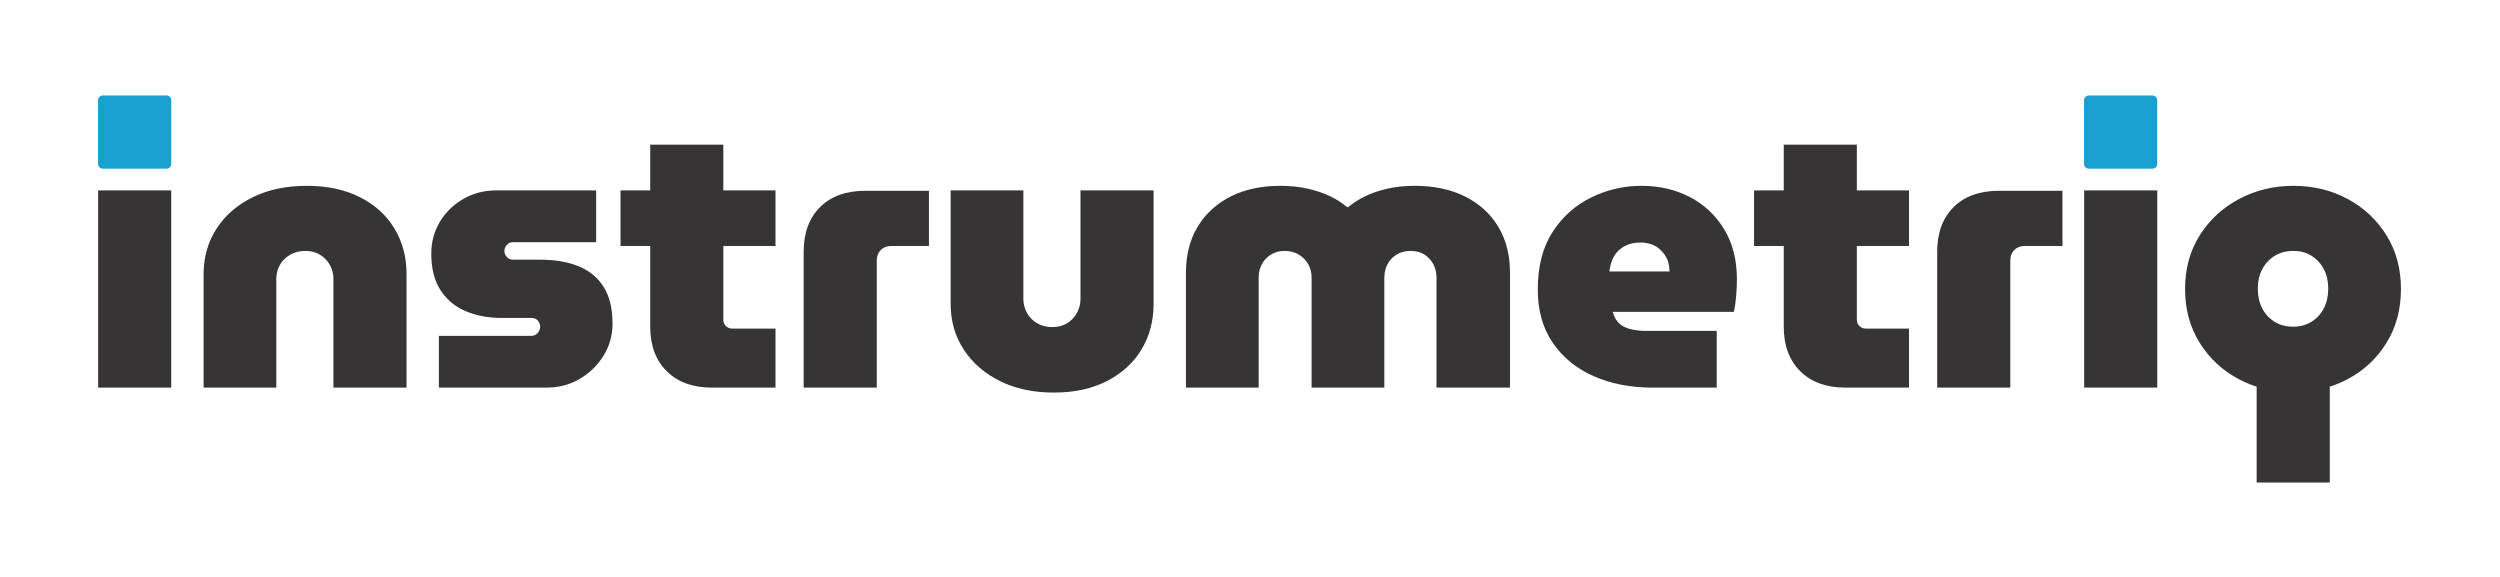
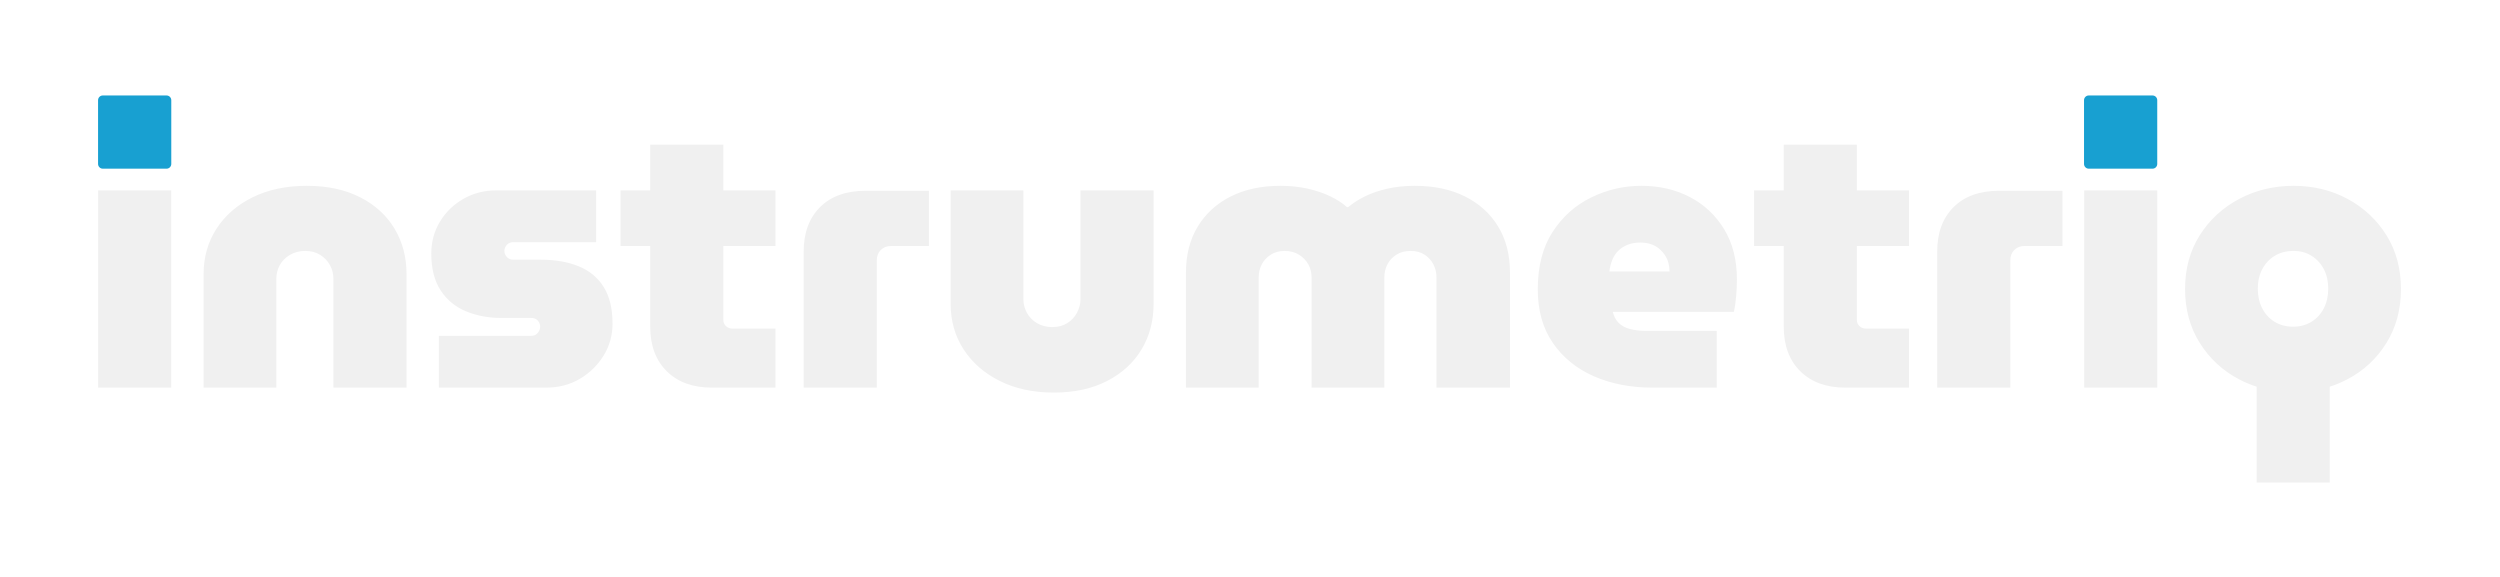
<svg xmlns="http://www.w3.org/2000/svg" xml:space="preserve" width="260mm" height="60mm" version="1.1" shape-rendering="geometricPrecision" text-rendering="geometricPrecision" image-rendering="optimizeQuality" fill-rule="evenodd" clip-rule="evenodd" viewBox="0 0 26000 6000">
  <g id="Layer_x0020_1">
-     <path fill="#373435" fill-rule="nonzero" d="M1020.44 4031.3l0 -2051.25 760.31 0 0 2051.25 -760.31 0zm1096.91 0l0 -1180.06c0,-176.88 44.87,-334.62 134.62,-473.2 89.75,-138.61 215.17,-247.51 376.22,-326.69 161.01,-79.21 348.44,-118.81 562.28,-118.81 213.83,0 398.61,39.6 554.41,118.81 155.74,79.18 275.19,188.08 358.35,326.69 83.17,138.58 124.73,296.32 124.73,473.2l0 1180.06 -760.3 0 0 -1132.54c0,-50.15 -11.88,-97.02 -35.64,-140.59 -23.75,-43.54 -57.41,-79.18 -100.98,-106.91 -43.55,-27.72 -95.7,-41.58 -156.41,-41.58 -60.73,0 -114.17,13.86 -160.37,41.58 -46.19,27.73 -81.18,63.37 -104.95,106.91 -23.76,43.57 -35.63,90.44 -35.63,140.59l0 1132.54 -756.33 0zm2447.21 0l0 -538.55 958.3 0c21.11,0 38.26,-4.63 51.49,-13.87 13.17,-9.23 23.74,-21.11 31.67,-35.62 7.91,-14.54 11.88,-29.71 11.88,-45.57 0,-15.82 -3.97,-31.02 -11.88,-45.54 -7.93,-14.51 -18.5,-25.72 -31.67,-33.65 -13.23,-7.91 -30.38,-11.87 -51.49,-11.87l-308.88 0c-134.64,0 -257.4,-23.1 -368.27,-69.3 -110.87,-46.2 -198.66,-118.8 -263.33,-217.79 -64.67,-99.01 -97.02,-226.38 -97.02,-382.13 0,-121.44 29.69,-231.65 89.08,-330.65 59.41,-99.01 140.58,-178.2 243.55,-237.6 102.95,-59.41 216.48,-89.11 340.55,-89.11l1041.45 0 0 538.54 -863.24 0c-26.41,0 -48.18,9.24 -65.35,27.72 -17.14,18.49 -25.75,39.61 -25.75,63.37 0,23.77 8.61,44.88 25.75,63.35 17.17,18.49 38.94,27.72 65.35,27.72l285.1 0c153.12,0 285.77,23.12 397.97,69.3 112.21,46.2 198.67,118.15 259.37,215.82 60.73,97.68 91.09,224.39 91.09,380.15 0,121.43 -31.03,232.32 -93.07,332.65 -62.03,100.3 -144.53,180.82 -247.47,241.56 -102.99,60.71 -219.14,91.07 -348.48,91.07l-1116.7 0zm2839.27 0c-198.01,0 -354.42,-56.76 -469.26,-170.29 -114.84,-113.51 -172.25,-267.96 -172.25,-463.32l0 -839.49 -308.89 0 0 -578.15 308.89 0 0 -475.19 760.3 0 0 475.19 542.52 0 0 578.15 -542.52 0 0 768.23c0,26.39 9.22,48.17 27.71,65.34 18.48,17.15 40.93,25.74 67.32,25.74l447.49 0 0 613.79 -661.31 0zm954.33 0l0 -1413.7c0,-195.35 56.76,-349.79 170.27,-463.32 113.53,-113.51 271.92,-170.28 475.18,-170.28l657.35 0 0 574.2 -392.04 0c-44.85,0 -81.17,13.86 -108.89,41.57 -27.71,27.73 -41.57,64.01 -41.57,108.9l0 1322.63 -760.3 0zm2601.65 51.47c-213.83,0 -401.26,-40.26 -562.3,-120.78 -161.04,-80.52 -286.45,-190.09 -376.19,-328.68 -89.77,-138.59 -134.65,-296.31 -134.65,-473.21l0 -1180.05 756.34 0 0 1132.55c0,47.5 11.9,93.7 35.63,138.6 23.77,44.86 58.75,81.17 104.95,108.88 46.2,27.73 99.67,41.58 160.38,41.58 60.71,0 112.86,-13.85 156.42,-41.58 43.57,-27.71 77.21,-64.02 100.98,-108.88 23.75,-44.9 35.65,-91.1 35.65,-138.6l0 -1132.55 760.28 0 0 1180.05c0,176.9 -41.57,334.62 -124.74,473.21 -83.16,138.59 -202.61,248.16 -358.35,328.68 -155.78,80.52 -340.56,120.78 -554.4,120.78zm1374.08 -51.47l0 -1195.92c0,-184.78 40.92,-344.5 122.77,-479.14 81.83,-134.64 196,-238.91 342.52,-312.84 146.53,-73.9 318.79,-110.86 516.78,-110.86 102.95,0 197.99,9.9 285.11,29.69 87.11,19.81 164.99,46.2 233.64,79.2 68.63,33.01 126.7,70.64 174.23,112.85l11.88 0c50.16,-42.21 108.9,-79.84 176.24,-112.85 67.3,-33 144.52,-59.39 231.62,-79.2 87.12,-19.79 182.17,-29.69 285.12,-29.69 200.64,0 374.87,36.96 522.71,110.86 147.83,73.93 262.68,178.2 344.52,312.84 81.83,134.64 122.75,294.36 122.75,479.14l0 1195.92 -764.26 0 0 -1144.44c0,-50.14 -10.57,-95.67 -31.68,-136.59 -21.11,-40.94 -51.49,-74.59 -91.09,-101.01 -39.59,-26.38 -88.41,-39.58 -146.51,-39.58 -58.07,0 -107.57,13.2 -148.49,39.58 -40.93,26.42 -71.93,60.07 -93.07,101.01 -21.1,40.92 -31.67,86.45 -31.67,136.59l0 1144.44 -756.34 0 0 -1144.44c0,-50.14 -11.22,-95.67 -33.66,-136.59 -22.45,-40.94 -54.78,-74.59 -97.01,-101.01 -42.27,-26.38 -92.41,-39.58 -150.47,-39.58 -55.45,0 -103.64,13.2 -144.55,39.58 -40.92,26.42 -71.95,60.07 -93.05,101.01 -21.15,40.92 -31.68,86.45 -31.68,136.59l0 1144.44 -756.36 0zm4854.85 0c-229.66,0 -434.27,-39.62 -613.78,-118.8 -179.52,-79.21 -321.41,-194.7 -425.69,-346.5 -104.28,-151.79 -156.42,-337.26 -156.42,-556.35 0,-240.26 51.49,-439.56 154.44,-597.98 102.98,-158.39 236.94,-277.84 401.93,-358.35 164.99,-80.51 338.59,-120.78 520.73,-120.78 187.44,0 355.73,38.95 504.89,116.81 149.14,77.88 267.95,189.42 356.39,334.61 88.43,145.19 132.64,319.45 132.64,522.73 0,50.13 -2.61,107.57 -7.9,172.24 -5.28,64.69 -13.2,119.46 -23.76,164.35l-1259.26 0c10.56,44.87 30.37,82.48 59.41,112.85 29.05,30.36 68.63,52.13 118.79,65.34 50.16,13.19 106.92,19.79 170.28,19.79l732.58 0 0 590.04 -665.27 0zm-451.42 -1207.79l625.67 0c0,-31.66 -3.96,-62.03 -11.9,-91.06 -7.89,-29.04 -20.44,-56.11 -37.62,-81.19 -17.15,-25.09 -37.6,-47.53 -61.36,-67.32 -23.76,-19.79 -52.14,-34.98 -85.14,-45.52 -33.02,-10.59 -69.32,-15.87 -108.9,-15.87 -50.17,0 -94.38,7.93 -132.67,23.76 -38.26,15.86 -70.62,36.97 -97.01,63.37 -26.4,26.41 -46.85,58.08 -61.37,95.04 -14.52,36.97 -24.42,76.57 -29.7,118.79zm2455.14 1207.79c-198.01,0 -354.42,-56.76 -469.24,-170.29 -114.84,-113.51 -172.27,-267.96 -172.27,-463.32l0 -839.49 -308.87 0 0 -578.15 308.87 0 0 -475.19 760.31 0 0 475.19 542.5 0 0 578.15 -542.5 0 0 768.23c0,26.39 9.24,48.17 27.71,65.34 18.48,17.15 40.92,25.74 67.31,25.74l447.48 0 0 613.79 -661.3 0zm954.35 0l0 -1413.7c0,-195.35 56.74,-349.79 170.25,-463.32 113.54,-113.51 271.92,-170.28 475.2,-170.28l657.35 0 0 574.2 -392.03 0c-44.88,0 -81.19,13.86 -108.91,41.57 -27.71,27.73 -41.55,64.01 -41.55,108.9l0 1322.63 -760.31 0zm1528.52 0l0 -2051.25 760.28 0 0 2051.25 -760.28 0zm1793.82 987.18l0 -996.96c-63.53,-20.36 -124.92,-46.14 -184.14,-77.35 -170.27,-89.76 -306.22,-215.82 -407.85,-378.17 -101.65,-162.35 -152.46,-349.14 -152.46,-560.32 0,-211.21 50.81,-397.31 152.46,-558.35 101.63,-161.04 238.23,-287.1 409.83,-378.17 171.62,-91.08 360.37,-136.62 566.29,-136.62 205.91,0 393.33,45.54 562.31,136.62 168.94,91.07 303.58,217.13 403.89,378.17 100.34,161.04 150.48,347.14 150.48,558.35 0,211.18 -50.14,397.97 -150.48,560.32 -100.31,162.35 -235.6,288.41 -405.89,378.17 -59.22,31.21 -120.6,57 -184.12,77.35l0 996.96 -760.32 0zm380.16 -1620.79c71.27,0 134.65,-17.16 190.08,-51.46 55.42,-34.32 98.32,-81.19 128.69,-140.58 30.36,-59.41 45.53,-127.39 45.53,-203.94 0,-76.56 -15.17,-143.87 -45.53,-201.94 -30.37,-58.08 -72.59,-104.28 -126.72,-138.61 -54.13,-34.32 -116.81,-51.48 -188.08,-51.48 -73.93,0 -138.61,16.49 -194.04,49.51 -55.45,32.99 -98.99,79.19 -130.67,138.58 -31.7,59.42 -47.53,127.38 -47.53,203.94 0,76.55 15.18,144.53 45.52,203.94 30.37,59.39 73.26,106.26 128.71,140.58 55.44,34.3 120.13,51.46 194.04,51.46z" />
+     <path fill="#f0f0f0" fill-rule="nonzero" d="M1020.44 4031.3l0 -2051.25 760.31 0 0 2051.25 -760.31 0zm1096.91 0l0 -1180.06c0,-176.88 44.87,-334.62 134.62,-473.2 89.75,-138.61 215.17,-247.51 376.22,-326.69 161.01,-79.21 348.44,-118.81 562.28,-118.81 213.83,0 398.61,39.6 554.41,118.81 155.74,79.18 275.19,188.08 358.35,326.69 83.17,138.58 124.73,296.32 124.73,473.2l0 1180.06 -760.3 0 0 -1132.54c0,-50.15 -11.88,-97.02 -35.64,-140.59 -23.75,-43.54 -57.41,-79.18 -100.98,-106.91 -43.55,-27.72 -95.7,-41.58 -156.41,-41.58 -60.73,0 -114.17,13.86 -160.37,41.58 -46.19,27.73 -81.18,63.37 -104.95,106.91 -23.76,43.57 -35.63,90.44 -35.63,140.59l0 1132.54 -756.33 0zm2447.21 0l0 -538.55 958.3 0c21.11,0 38.26,-4.63 51.49,-13.87 13.17,-9.23 23.74,-21.11 31.67,-35.62 7.91,-14.54 11.88,-29.71 11.88,-45.57 0,-15.82 -3.97,-31.02 -11.88,-45.54 -7.93,-14.51 -18.5,-25.72 -31.67,-33.65 -13.23,-7.91 -30.38,-11.87 -51.49,-11.87l-308.88 0c-134.64,0 -257.4,-23.1 -368.27,-69.3 -110.87,-46.2 -198.66,-118.8 -263.33,-217.79 -64.67,-99.01 -97.02,-226.38 -97.02,-382.13 0,-121.44 29.69,-231.65 89.08,-330.65 59.41,-99.01 140.58,-178.2 243.55,-237.6 102.95,-59.41 216.48,-89.11 340.55,-89.11l1041.45 0 0 538.54 -863.24 0c-26.41,0 -48.18,9.24 -65.35,27.72 -17.14,18.49 -25.75,39.61 -25.75,63.37 0,23.77 8.61,44.88 25.75,63.35 17.17,18.49 38.94,27.72 65.35,27.72l285.1 0c153.12,0 285.77,23.12 397.97,69.3 112.21,46.2 198.67,118.15 259.37,215.82 60.73,97.68 91.09,224.39 91.09,380.15 0,121.43 -31.03,232.32 -93.07,332.65 -62.03,100.3 -144.53,180.82 -247.47,241.56 -102.99,60.71 -219.14,91.07 -348.48,91.07l-1116.7 0zm2839.27 0c-198.01,0 -354.42,-56.76 -469.26,-170.29 -114.84,-113.51 -172.25,-267.96 -172.25,-463.32l0 -839.49 -308.89 0 0 -578.15 308.89 0 0 -475.19 760.3 0 0 475.19 542.52 0 0 578.15 -542.52 0 0 768.23c0,26.39 9.22,48.17 27.71,65.34 18.48,17.15 40.93,25.74 67.32,25.74l447.49 0 0 613.79 -661.31 0zm954.33 0l0 -1413.7c0,-195.35 56.76,-349.79 170.27,-463.32 113.53,-113.51 271.92,-170.28 475.18,-170.28l657.35 0 0 574.2 -392.04 0c-44.85,0 -81.17,13.86 -108.89,41.57 -27.71,27.73 -41.57,64.01 -41.57,108.9l0 1322.63 -760.3 0zm2601.65 51.47c-213.83,0 -401.26,-40.26 -562.3,-120.78 -161.04,-80.52 -286.45,-190.09 -376.19,-328.68 -89.77,-138.59 -134.65,-296.31 -134.65,-473.21l0 -1180.05 756.34 0 0 1132.55c0,47.5 11.9,93.7 35.63,138.6 23.77,44.86 58.75,81.17 104.95,108.88 46.2,27.73 99.67,41.58 160.38,41.58 60.71,0 112.86,-13.85 156.42,-41.58 43.57,-27.71 77.21,-64.02 100.98,-108.88 23.75,-44.9 35.65,-91.1 35.65,-138.6l0 -1132.55 760.28 0 0 1180.05c0,176.9 -41.57,334.62 -124.74,473.21 -83.16,138.59 -202.61,248.16 -358.35,328.68 -155.78,80.52 -340.56,120.78 -554.4,120.78zm1374.08 -51.47l0 -1195.92c0,-184.78 40.92,-344.5 122.77,-479.14 81.83,-134.64 196,-238.91 342.52,-312.84 146.53,-73.9 318.79,-110.86 516.78,-110.86 102.95,0 197.99,9.9 285.11,29.69 87.11,19.81 164.99,46.2 233.64,79.2 68.63,33.01 126.7,70.64 174.23,112.85l11.88 0c50.16,-42.21 108.9,-79.84 176.24,-112.85 67.3,-33 144.52,-59.39 231.62,-79.2 87.12,-19.79 182.17,-29.69 285.12,-29.69 200.64,0 374.87,36.96 522.71,110.86 147.83,73.93 262.68,178.2 344.52,312.84 81.83,134.64 122.75,294.36 122.75,479.14l0 1195.92 -764.26 0 0 -1144.44c0,-50.14 -10.57,-95.67 -31.68,-136.59 -21.11,-40.94 -51.49,-74.59 -91.09,-101.01 -39.59,-26.38 -88.41,-39.58 -146.51,-39.58 -58.07,0 -107.57,13.2 -148.49,39.58 -40.93,26.42 -71.93,60.07 -93.07,101.01 -21.1,40.92 -31.67,86.45 -31.67,136.59l0 1144.44 -756.34 0 0 -1144.44c0,-50.14 -11.22,-95.67 -33.66,-136.59 -22.45,-40.94 -54.78,-74.59 -97.01,-101.01 -42.27,-26.38 -92.41,-39.58 -150.47,-39.58 -55.45,0 -103.64,13.2 -144.55,39.58 -40.92,26.42 -71.95,60.07 -93.05,101.01 -21.15,40.92 -31.68,86.45 -31.68,136.59l0 1144.44 -756.36 0zm4854.85 0c-229.66,0 -434.27,-39.62 -613.78,-118.8 -179.52,-79.21 -321.41,-194.7 -425.69,-346.5 -104.28,-151.79 -156.42,-337.26 -156.42,-556.35 0,-240.26 51.49,-439.56 154.44,-597.98 102.98,-158.39 236.94,-277.84 401.93,-358.35 164.99,-80.51 338.59,-120.78 520.73,-120.78 187.44,0 355.73,38.95 504.89,116.81 149.14,77.88 267.95,189.42 356.39,334.61 88.43,145.19 132.64,319.45 132.64,522.73 0,50.13 -2.61,107.57 -7.9,172.24 -5.28,64.69 -13.2,119.46 -23.76,164.35l-1259.26 0c10.56,44.87 30.37,82.48 59.41,112.85 29.05,30.36 68.63,52.13 118.79,65.34 50.16,13.19 106.92,19.79 170.28,19.79l732.58 0 0 590.04 -665.27 0zm-451.42 -1207.79l625.67 0c0,-31.66 -3.96,-62.03 -11.9,-91.06 -7.89,-29.04 -20.44,-56.11 -37.62,-81.19 -17.15,-25.09 -37.6,-47.53 -61.36,-67.32 -23.76,-19.79 -52.14,-34.98 -85.14,-45.52 -33.02,-10.59 -69.32,-15.87 -108.9,-15.87 -50.17,0 -94.38,7.93 -132.67,23.76 -38.26,15.86 -70.62,36.97 -97.01,63.37 -26.4,26.41 -46.85,58.08 -61.37,95.04 -14.52,36.97 -24.42,76.57 -29.7,118.79zm2455.14 1207.79c-198.01,0 -354.42,-56.76 -469.24,-170.29 -114.84,-113.51 -172.27,-267.96 -172.27,-463.32l0 -839.49 -308.87 0 0 -578.15 308.87 0 0 -475.19 760.31 0 0 475.19 542.5 0 0 578.15 -542.5 0 0 768.23c0,26.39 9.24,48.17 27.71,65.34 18.48,17.15 40.92,25.74 67.31,25.74l447.48 0 0 613.79 -661.3 0zm954.35 0l0 -1413.7c0,-195.35 56.74,-349.79 170.25,-463.32 113.54,-113.51 271.92,-170.28 475.2,-170.28l657.35 0 0 574.2 -392.03 0c-44.88,0 -81.19,13.86 -108.91,41.57 -27.71,27.73 -41.55,64.01 -41.55,108.9l0 1322.63 -760.31 0zm1528.52 0l0 -2051.25 760.28 0 0 2051.25 -760.28 0zm1793.82 987.18l0 -996.96c-63.53,-20.36 -124.92,-46.14 -184.14,-77.35 -170.27,-89.76 -306.22,-215.82 -407.85,-378.17 -101.65,-162.35 -152.46,-349.14 -152.46,-560.32 0,-211.21 50.81,-397.31 152.46,-558.35 101.63,-161.04 238.23,-287.1 409.83,-378.17 171.62,-91.08 360.37,-136.62 566.29,-136.62 205.91,0 393.33,45.54 562.31,136.62 168.94,91.07 303.58,217.13 403.89,378.17 100.34,161.04 150.48,347.14 150.48,558.35 0,211.18 -50.14,397.97 -150.48,560.32 -100.31,162.35 -235.6,288.41 -405.89,378.17 -59.22,31.21 -120.6,57 -184.12,77.35l0 996.96 -760.32 0zm380.16 -1620.79c71.27,0 134.65,-17.16 190.08,-51.46 55.42,-34.32 98.32,-81.19 128.69,-140.58 30.36,-59.41 45.53,-127.39 45.53,-203.94 0,-76.56 -15.17,-143.87 -45.53,-201.94 -30.37,-58.08 -72.59,-104.28 -126.72,-138.61 -54.13,-34.32 -116.81,-51.48 -188.08,-51.48 -73.93,0 -138.61,16.49 -194.04,49.51 -55.45,32.99 -98.99,79.19 -130.67,138.58 -31.7,59.42 -47.53,127.38 -47.53,203.94 0,76.55 15.18,144.53 45.52,203.94 30.37,59.39 73.26,106.26 128.71,140.58 55.44,34.3 120.13,51.46 194.04,51.46z" />
    <rect fill="#18A0D1" x="21673.84" y="992.86" width="761.48" height="761.48" rx="49.34" ry="49.34" />
    <rect fill="#18A0D1" x="1019.86" y="992.86" width="761.48" height="761.48" rx="49.34" ry="49.34" />
  </g>
</svg>
